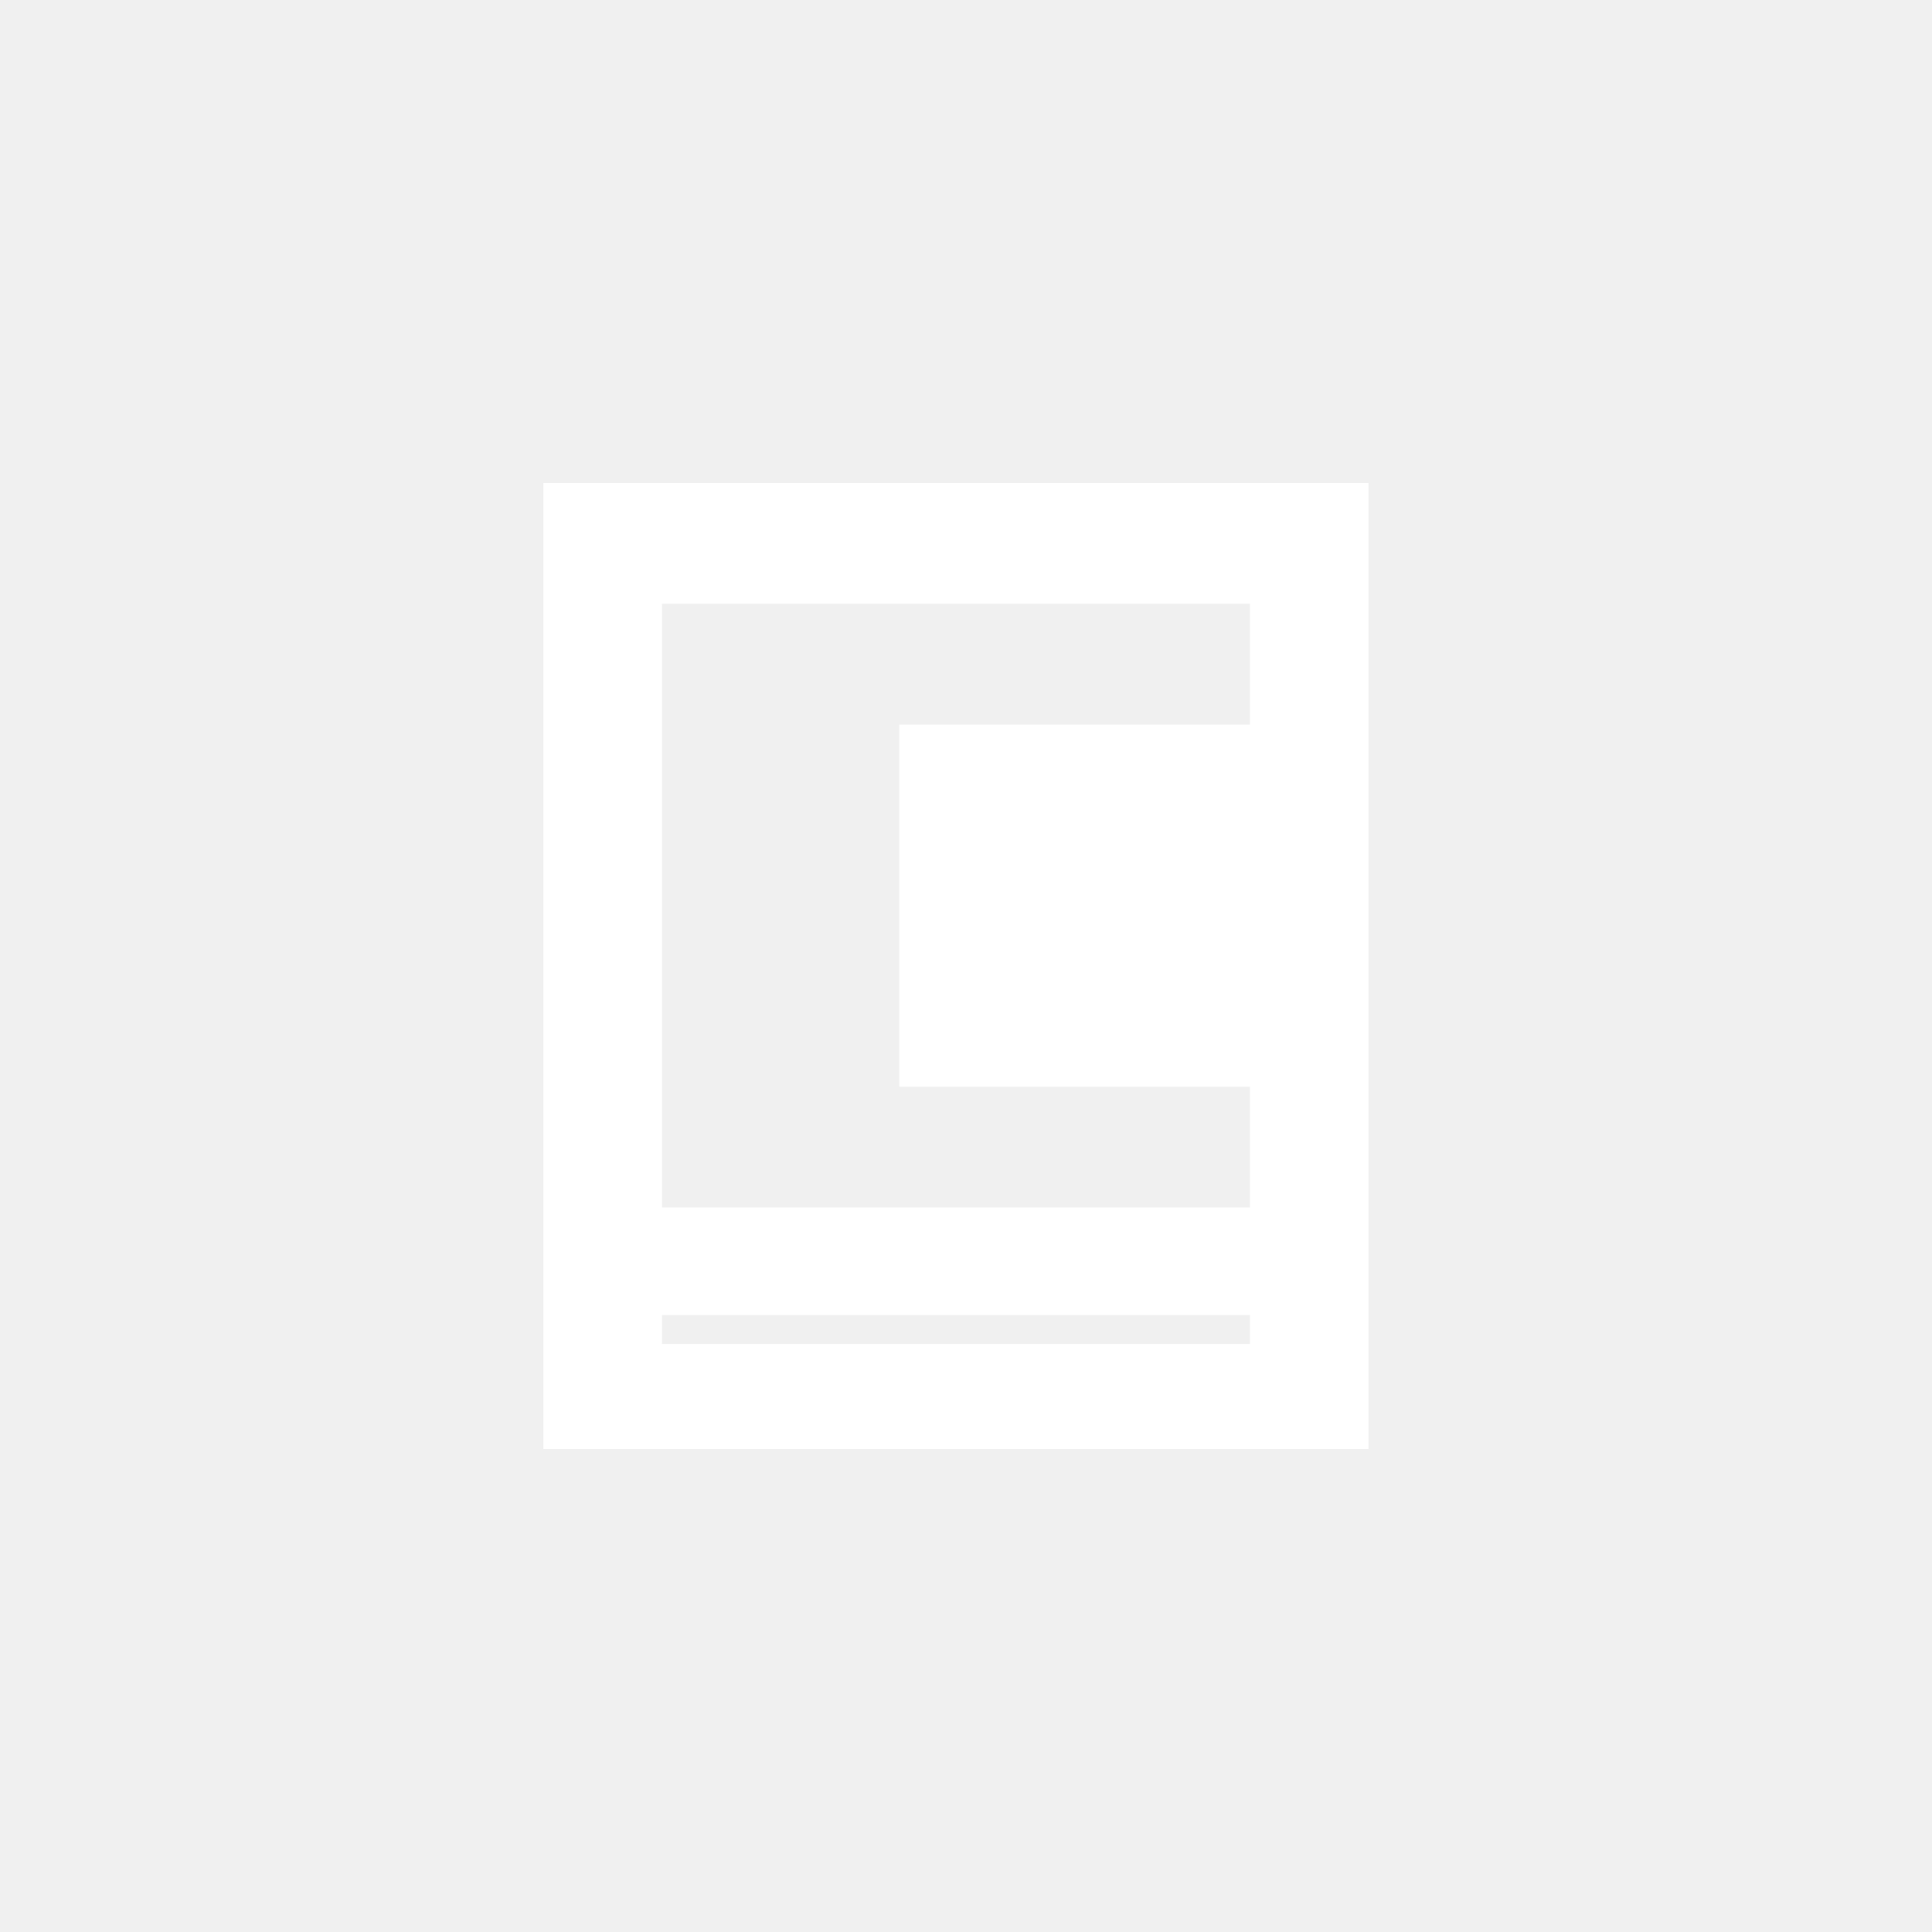
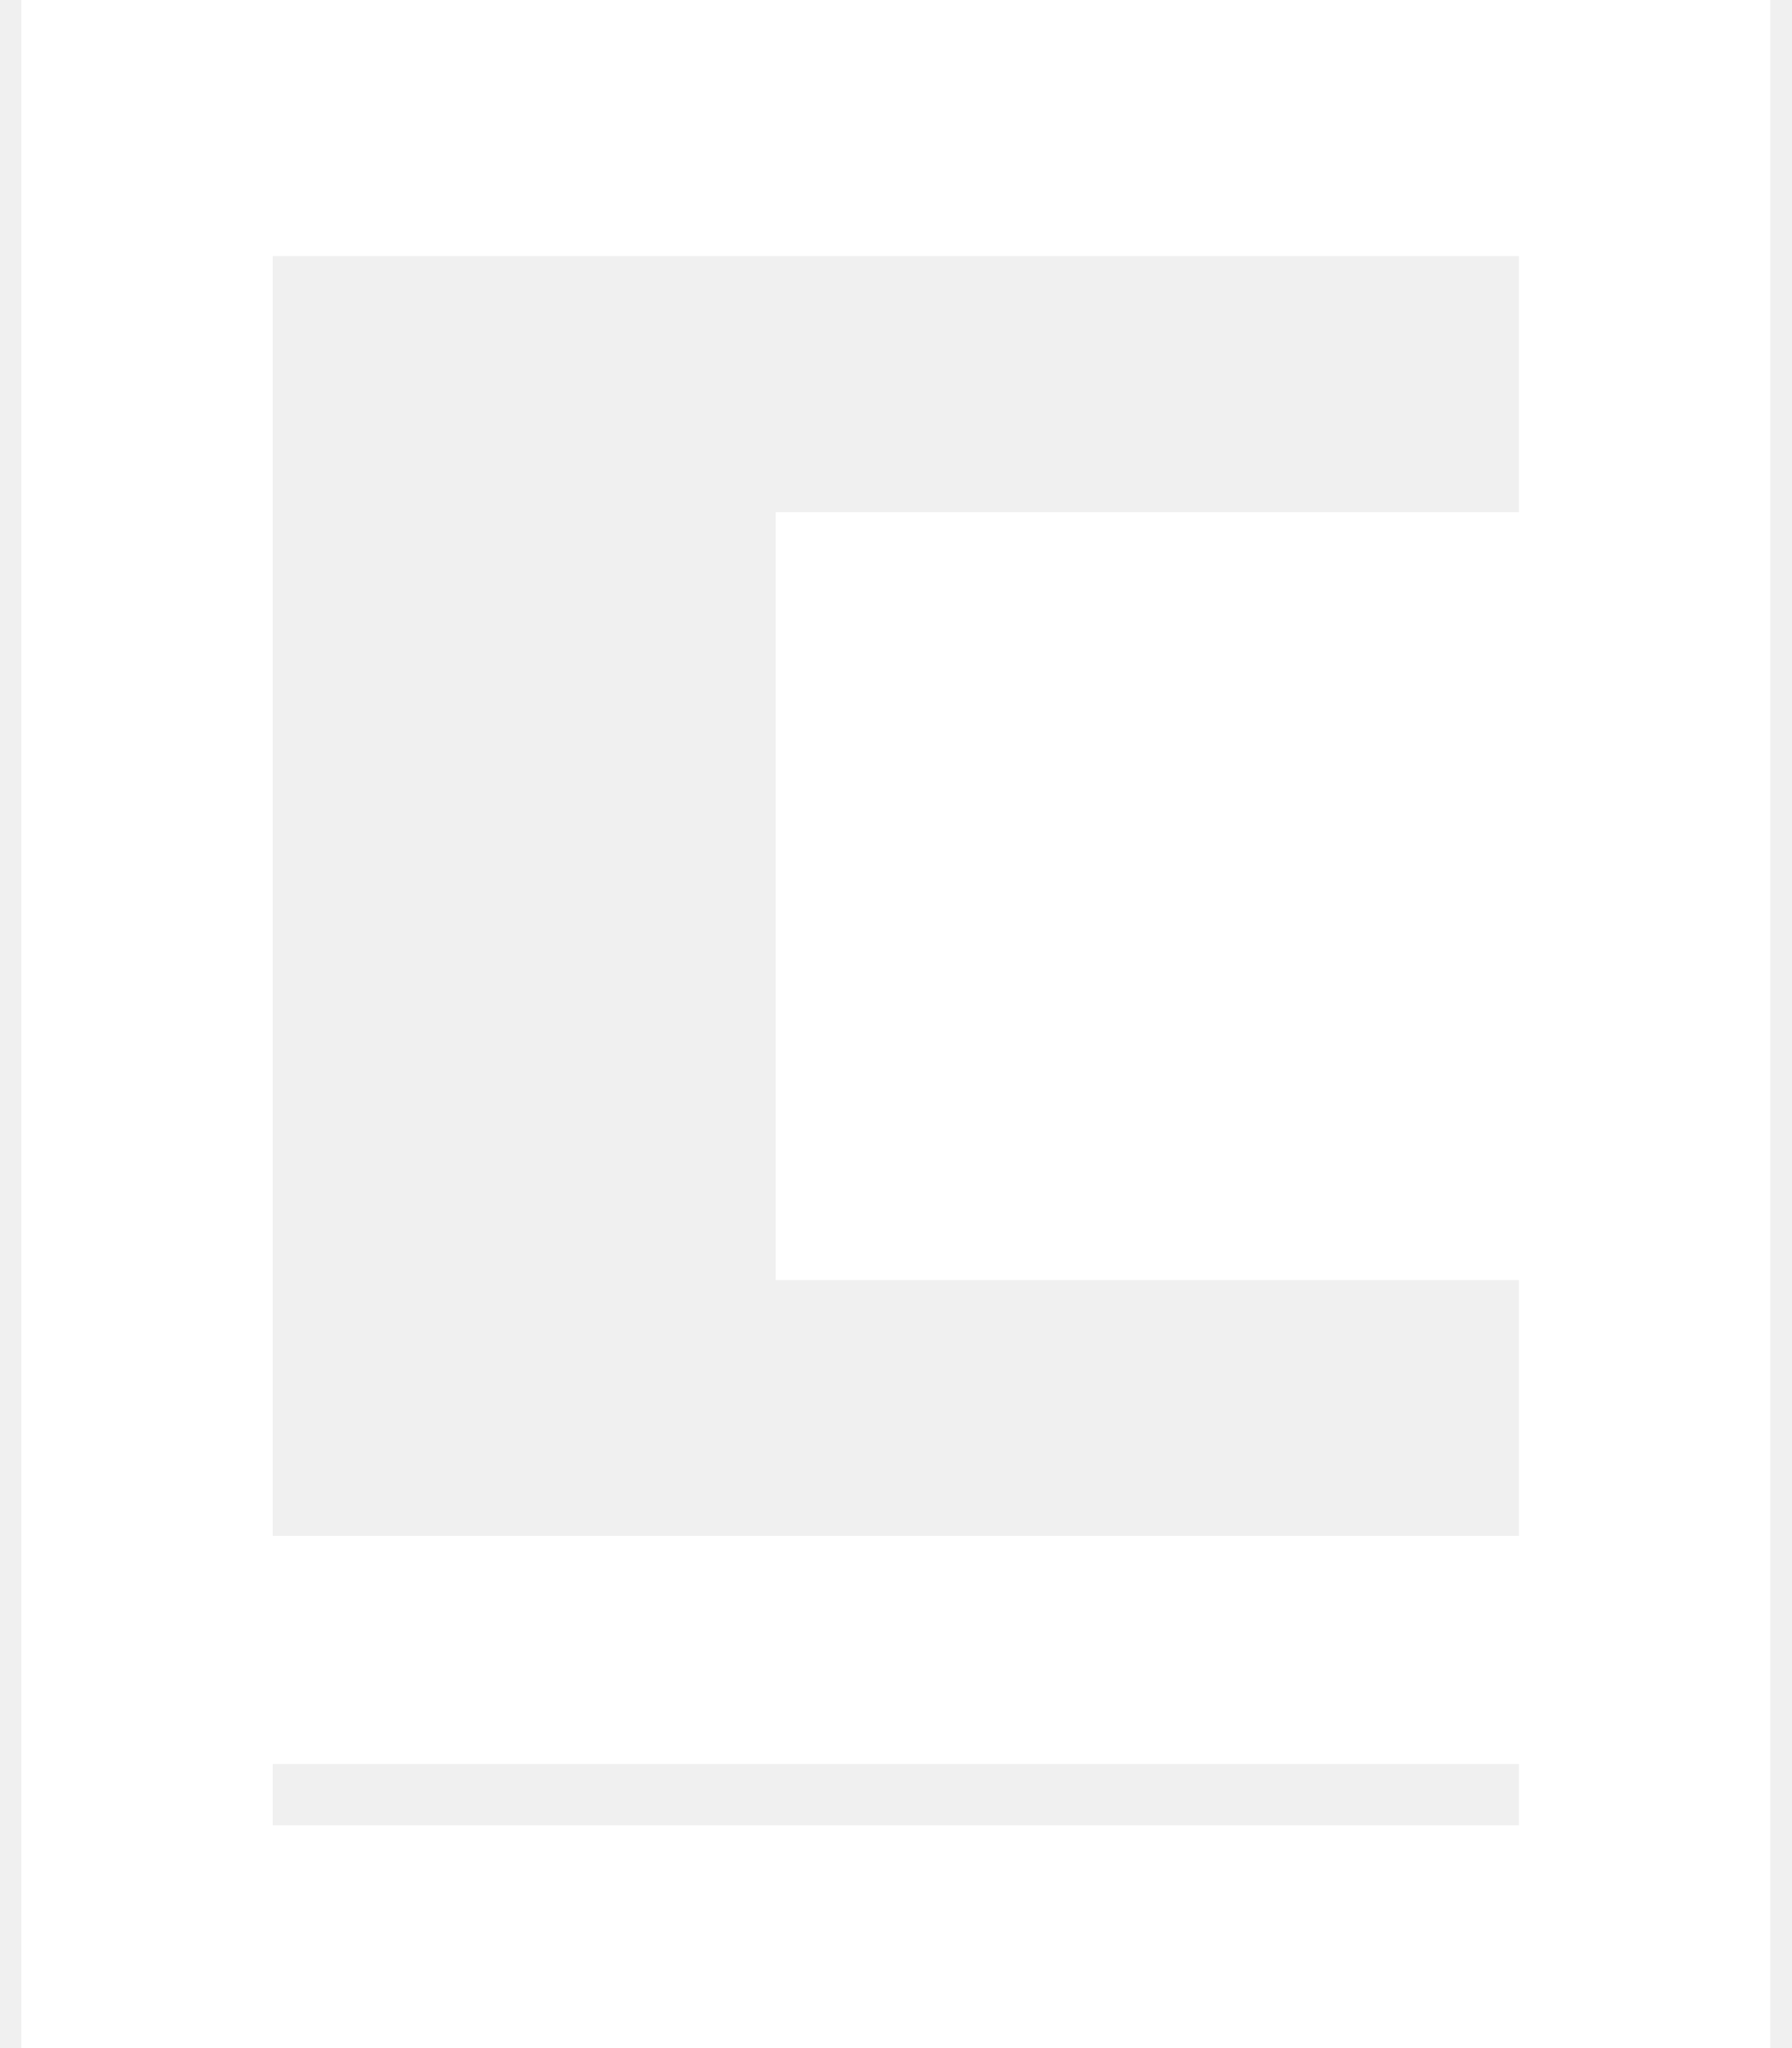
- <svg xmlns="http://www.w3.org/2000/svg" fill="none" height="96" viewBox="0 0 96 96" width="96">
-   <path clip-rule="evenodd" d="m27 24v48h41v-48zm5.893 35.998h29.215v-5.998h-17.424v-17.996h17.424v-6.004h-29.215zm29.215 5.346h-29.215v1.438h29.215z" fill="#fff" fill-rule="evenodd" />
+ <svg xmlns="http://www.w3.org/2000/svg" fill="none" height="48" viewBox="0 0 42 48" width="42">
+   <clipPath id="a">
+     <path d="m0 0h42v48h-42z" />
+   </clipPath>
+   <g clip-path="url(#a)">
+     <path clip-rule="evenodd" d="m.5 0v48h41v-48zm5.893 35.998h29.215v-5.998h-17.424v-17.996h17.424v-6.004h-29.215zm29.215 5.346h-29.215v1.438h29.215z" fill="#fff" fill-rule="evenodd" />
+   </g>
</svg>
